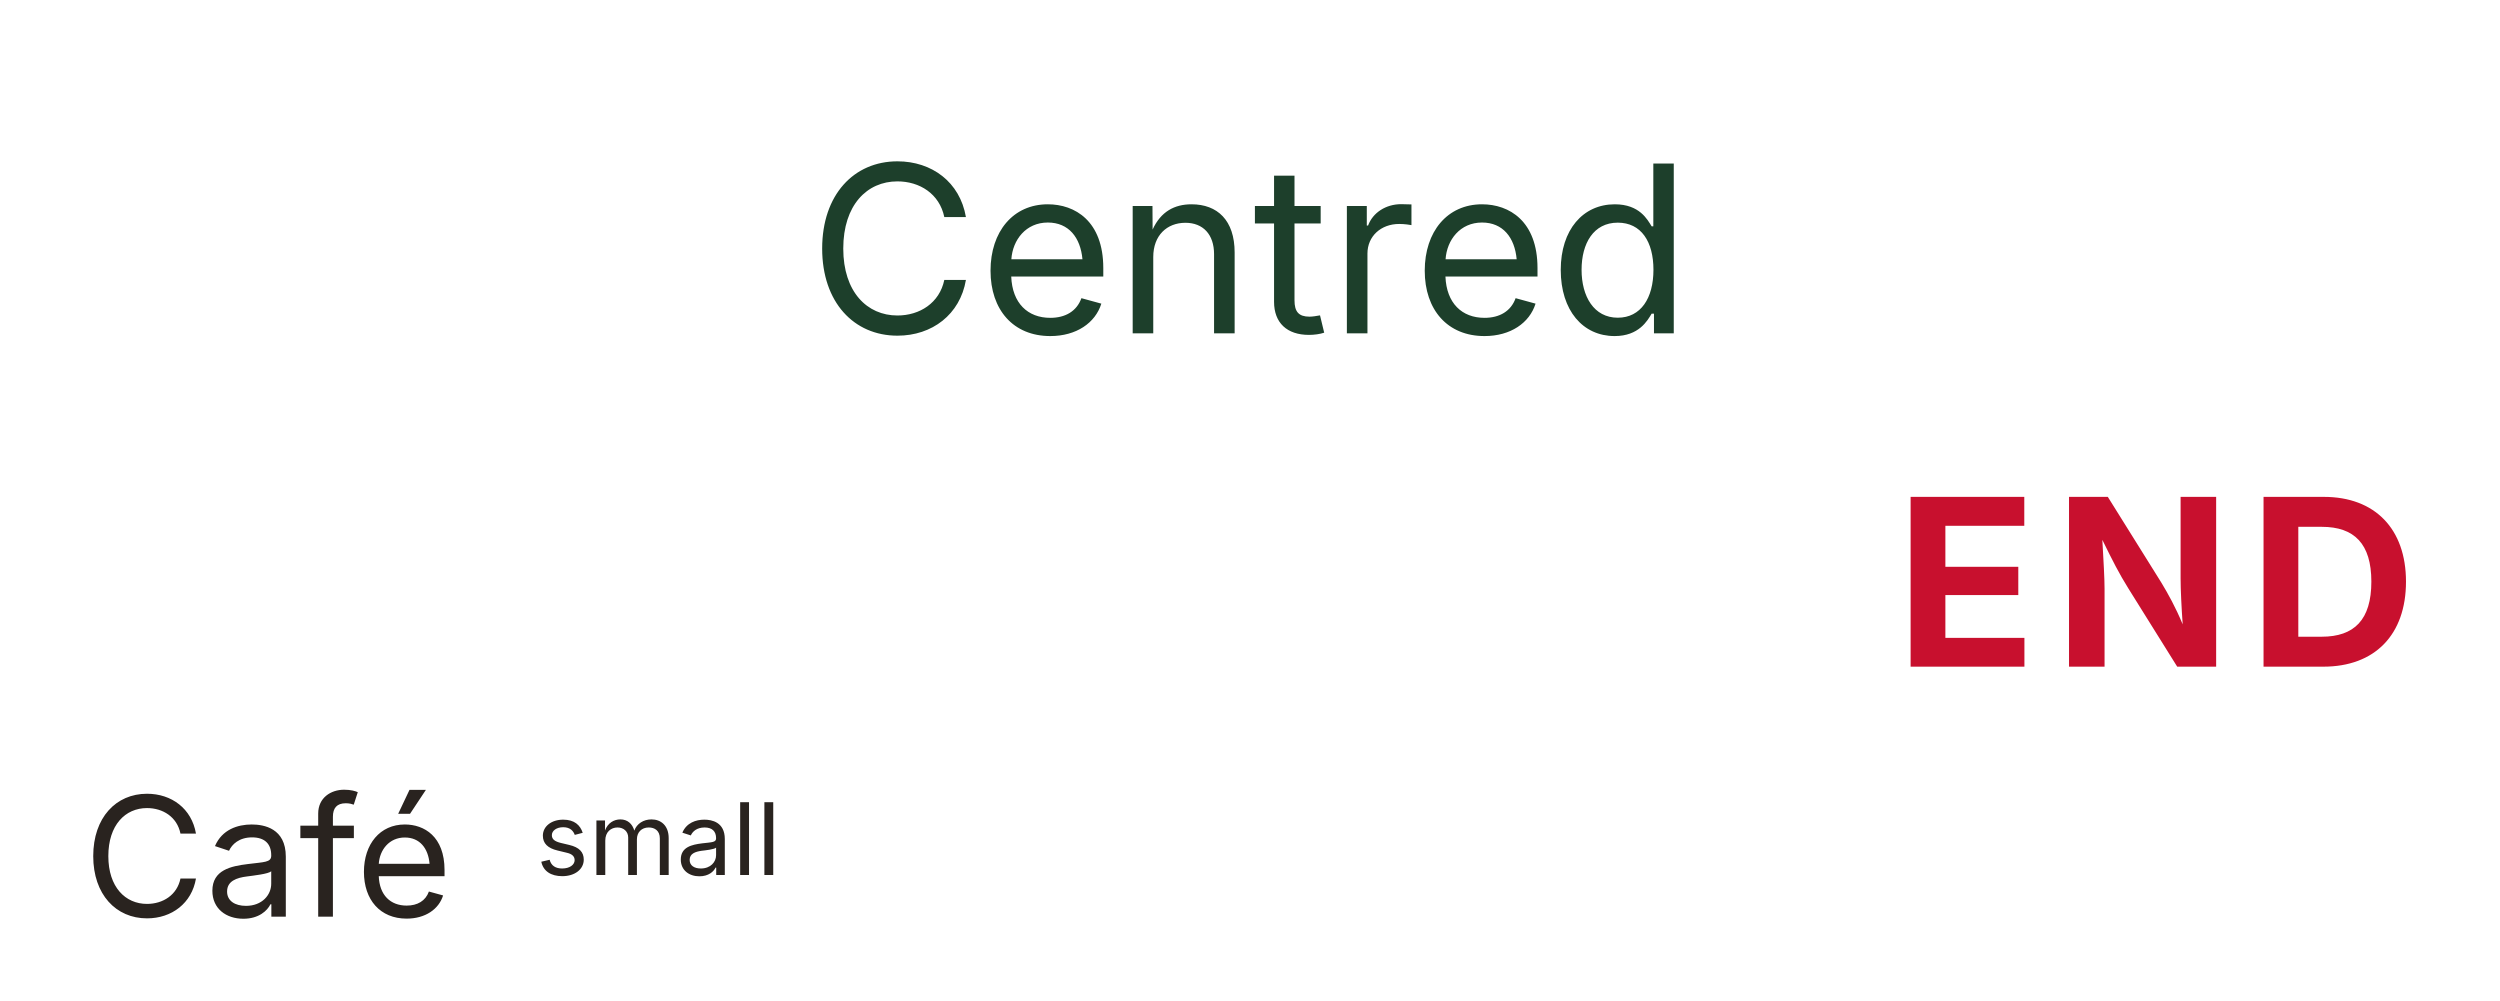
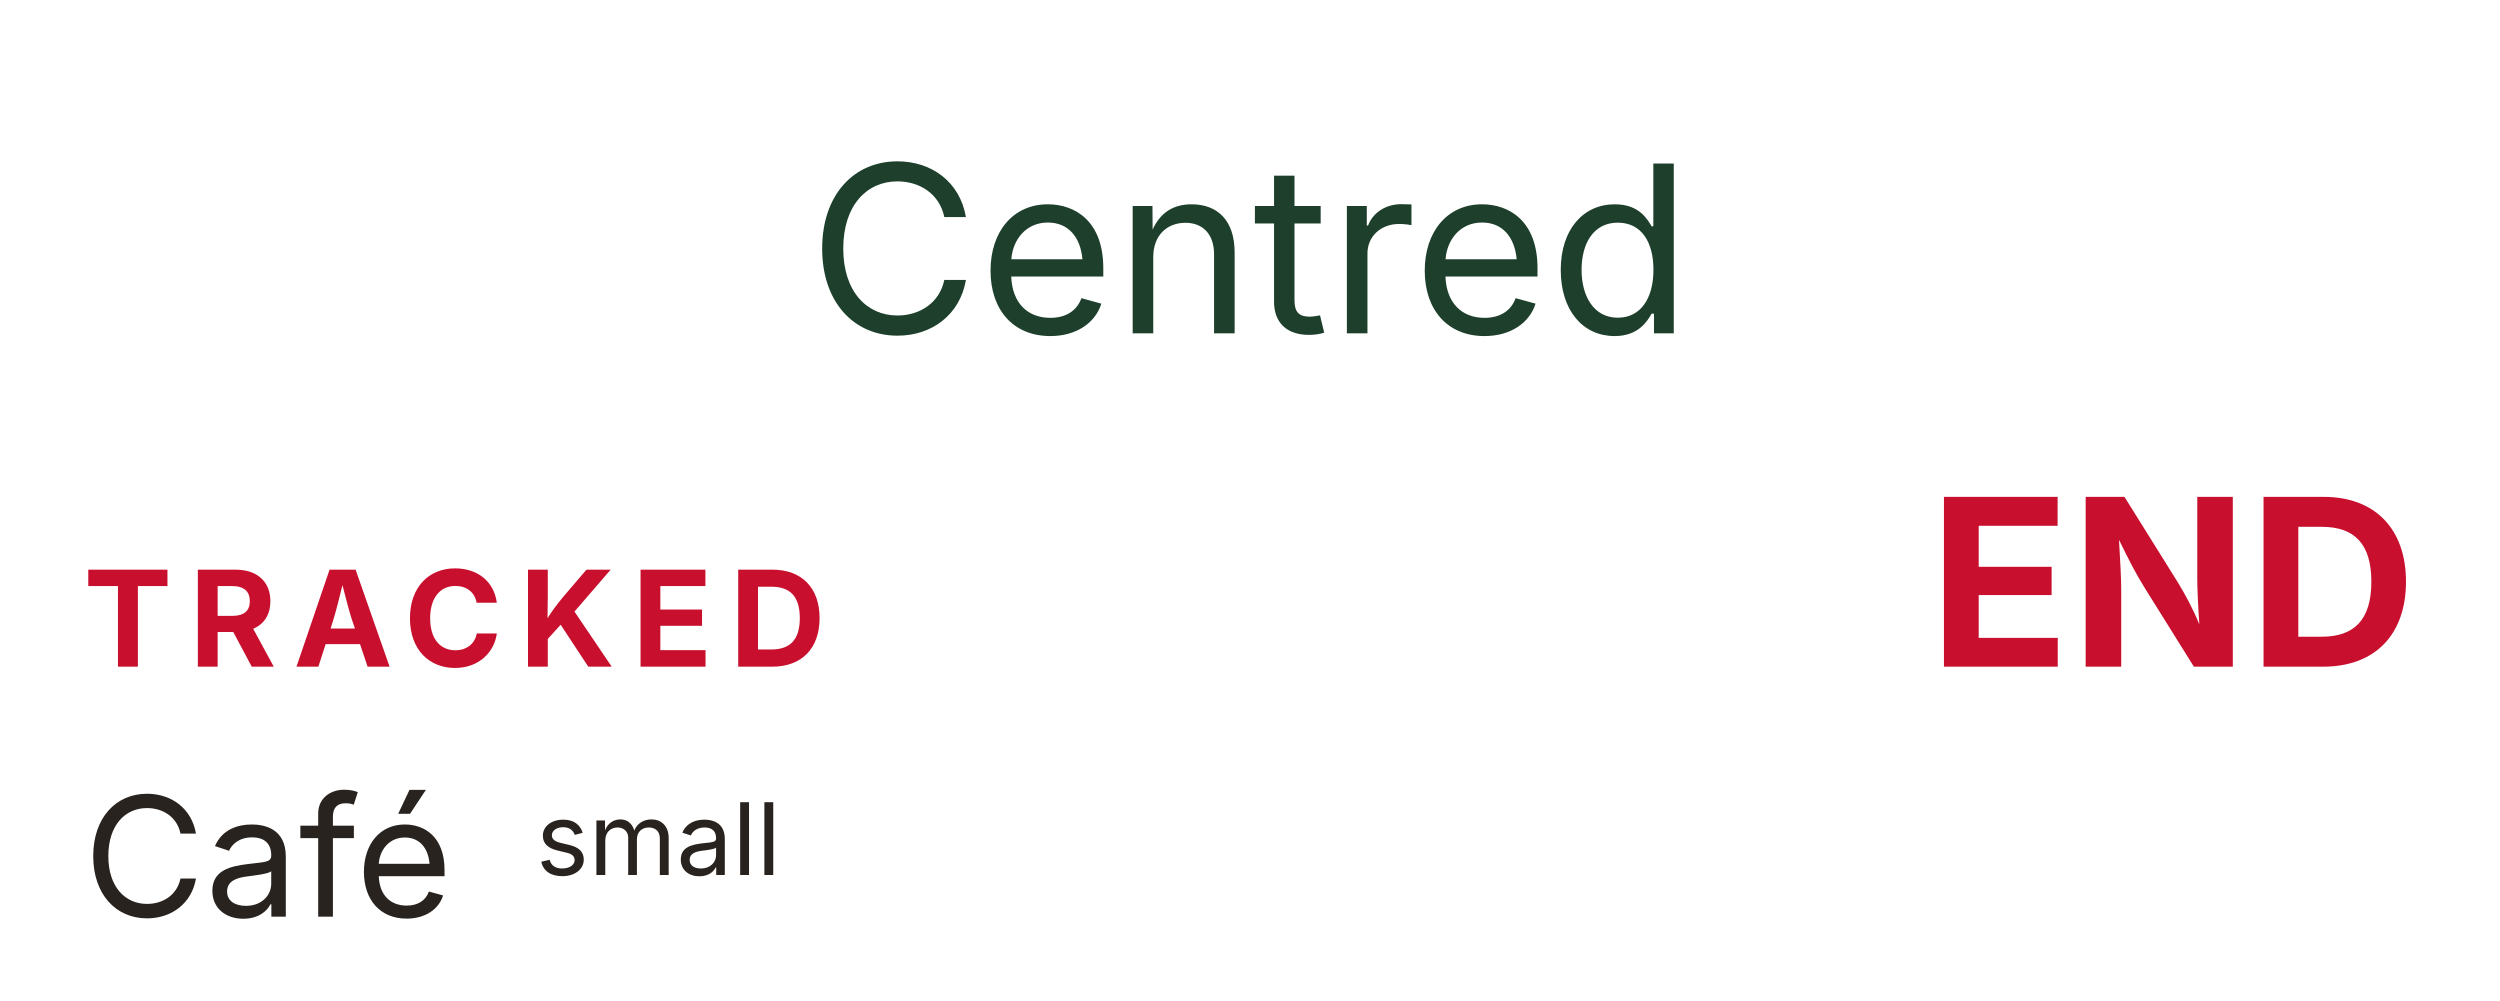
<svg xmlns="http://www.w3.org/2000/svg" viewBox="0 0 300 120">
  <text x="150" y="40" text-anchor="middle" font-family="Inter" font-size="28" fill="#1d3f2b">Centred</text>
-   <text x="290" y="80" text-anchor="end" font-family="Inter" font-weight="700" font-size="28" fill="#c8102e" letter-spacing="2">END</text>
+   <text x="290" y="80" text-anchor="end" font-family="Inter" font-weight="700" font-size="28" fill="#c8102e">END</text>
+   <text x="10" y="80" font-family="Inter" font-weight="700" font-size="16" fill="#c8102e" letter-spacing="2">TRACKED</text>
  <text x="10" y="110" font-family="Inter, sans-serif" font-size="20" fill="#29231f">Café<tspan dx="10" dy="-5" font-size="12">small</tspan>
  </text>
</svg>
